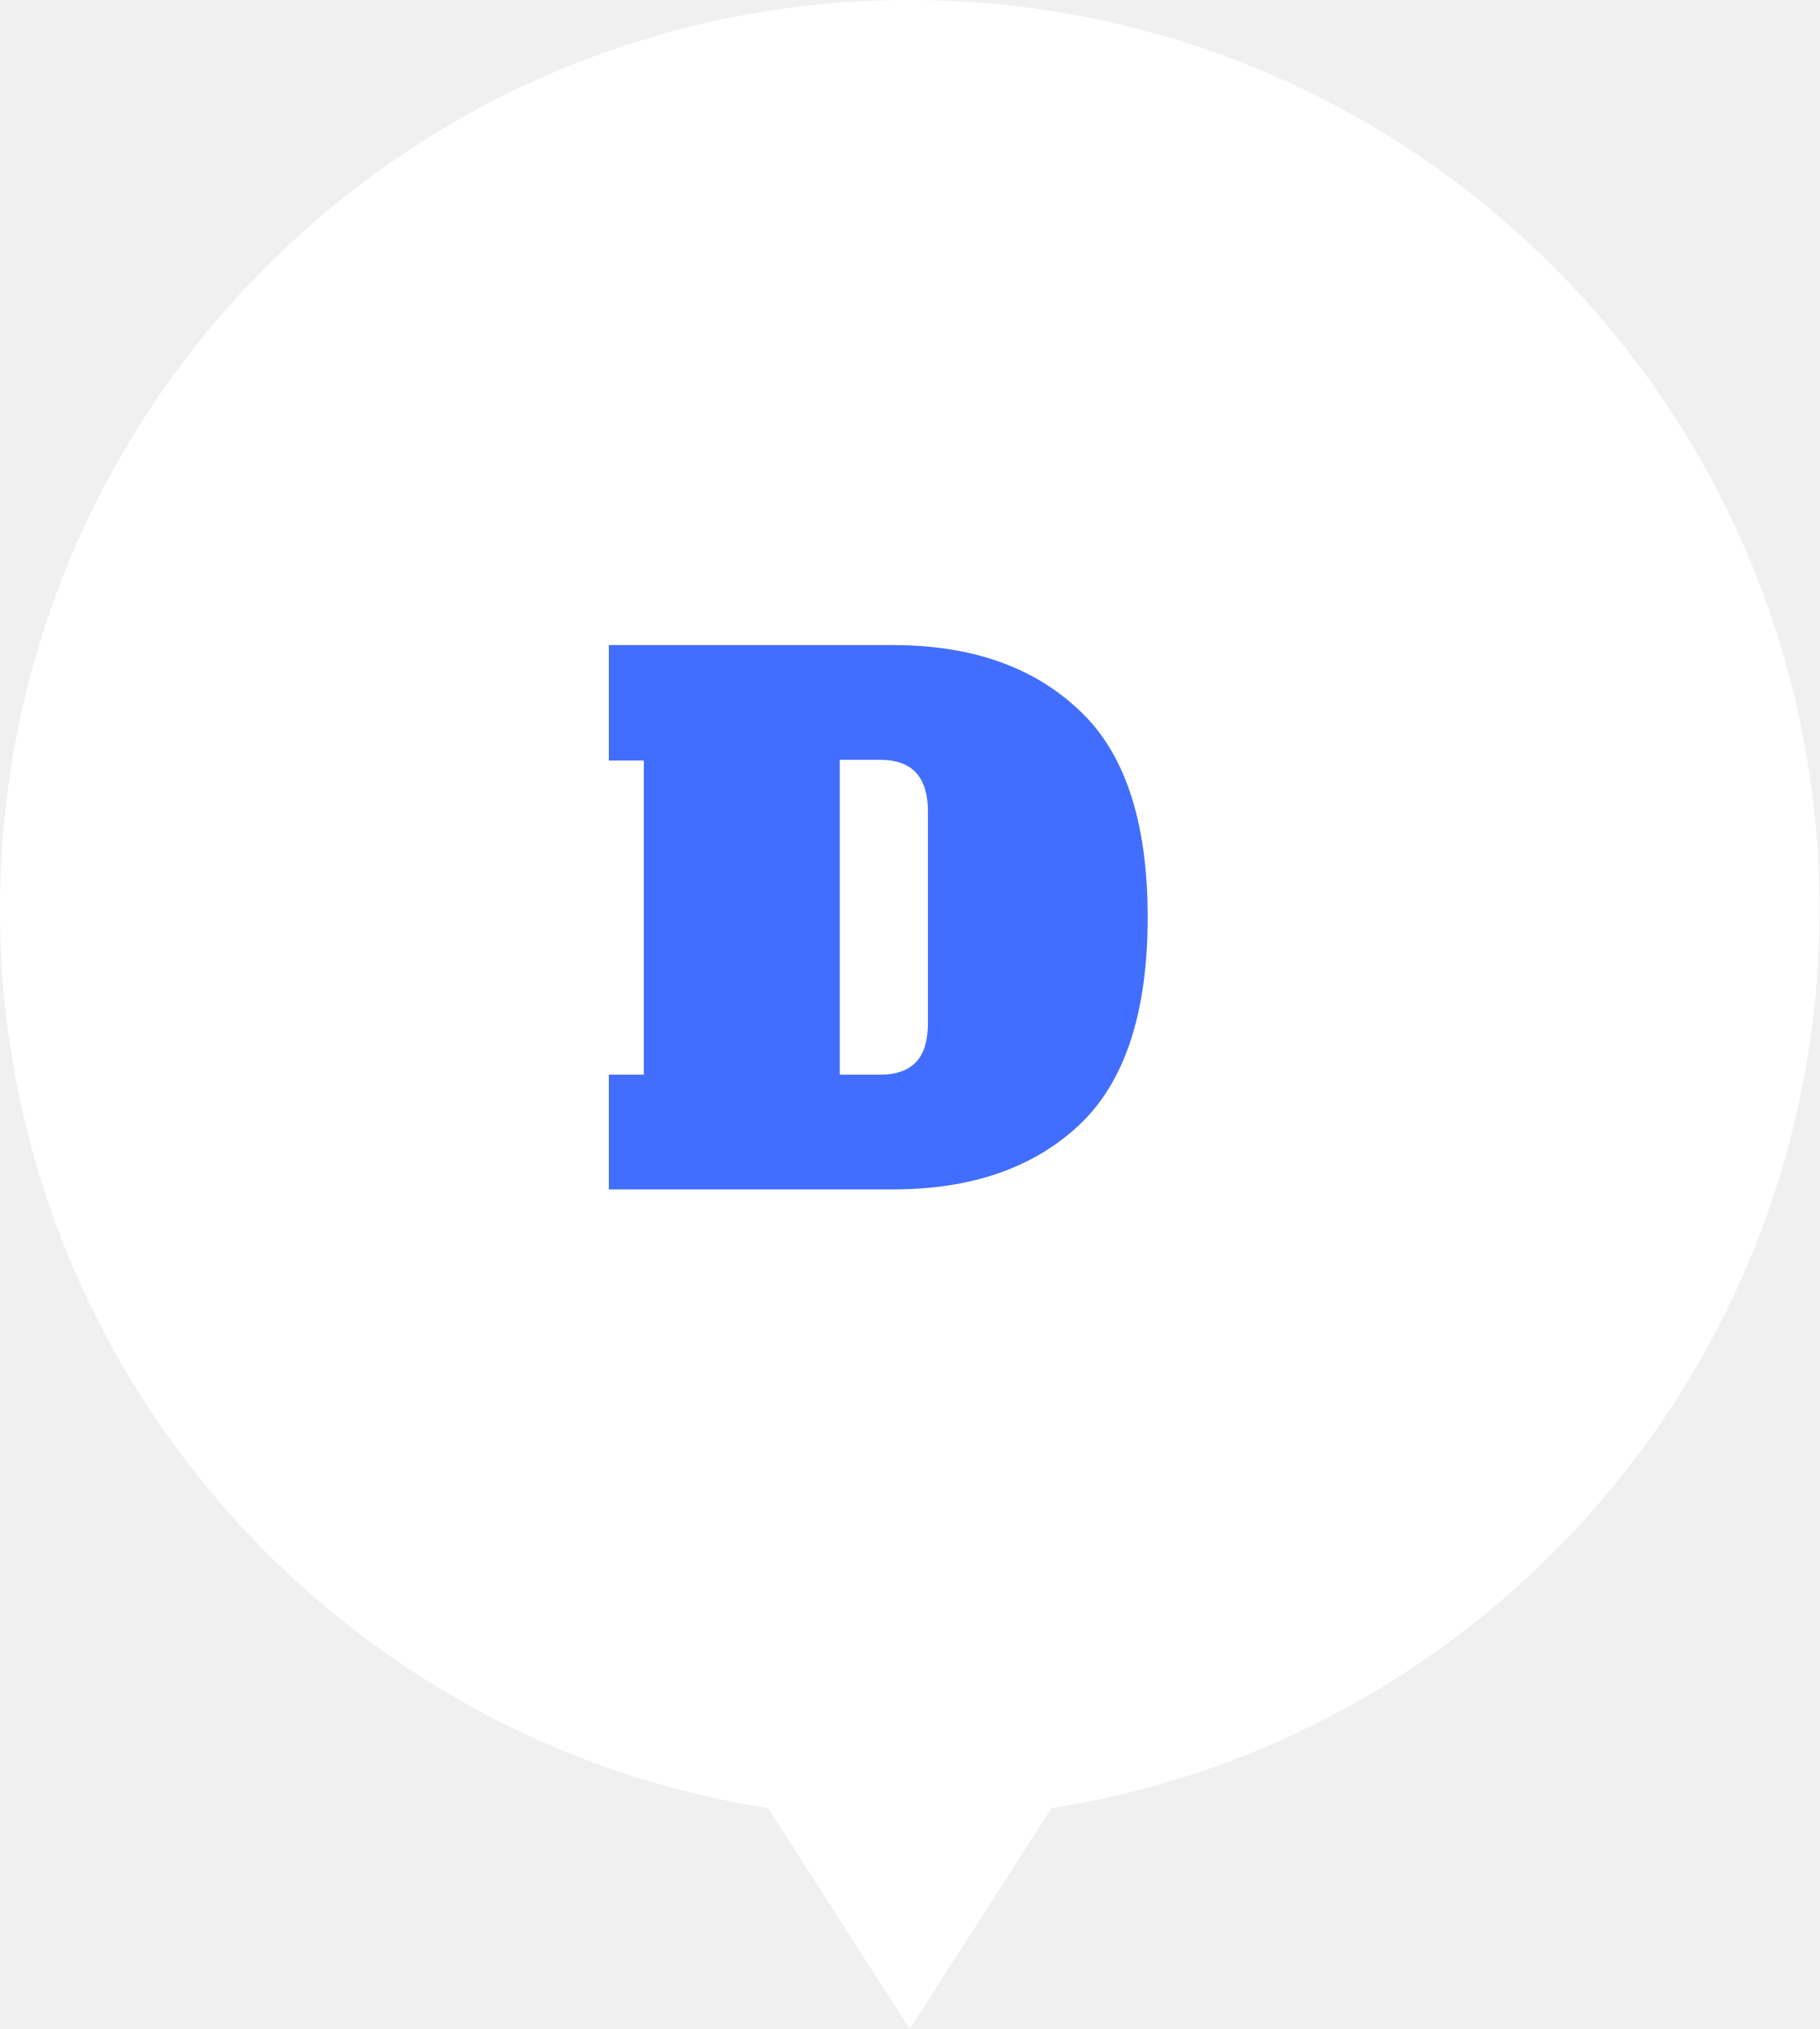
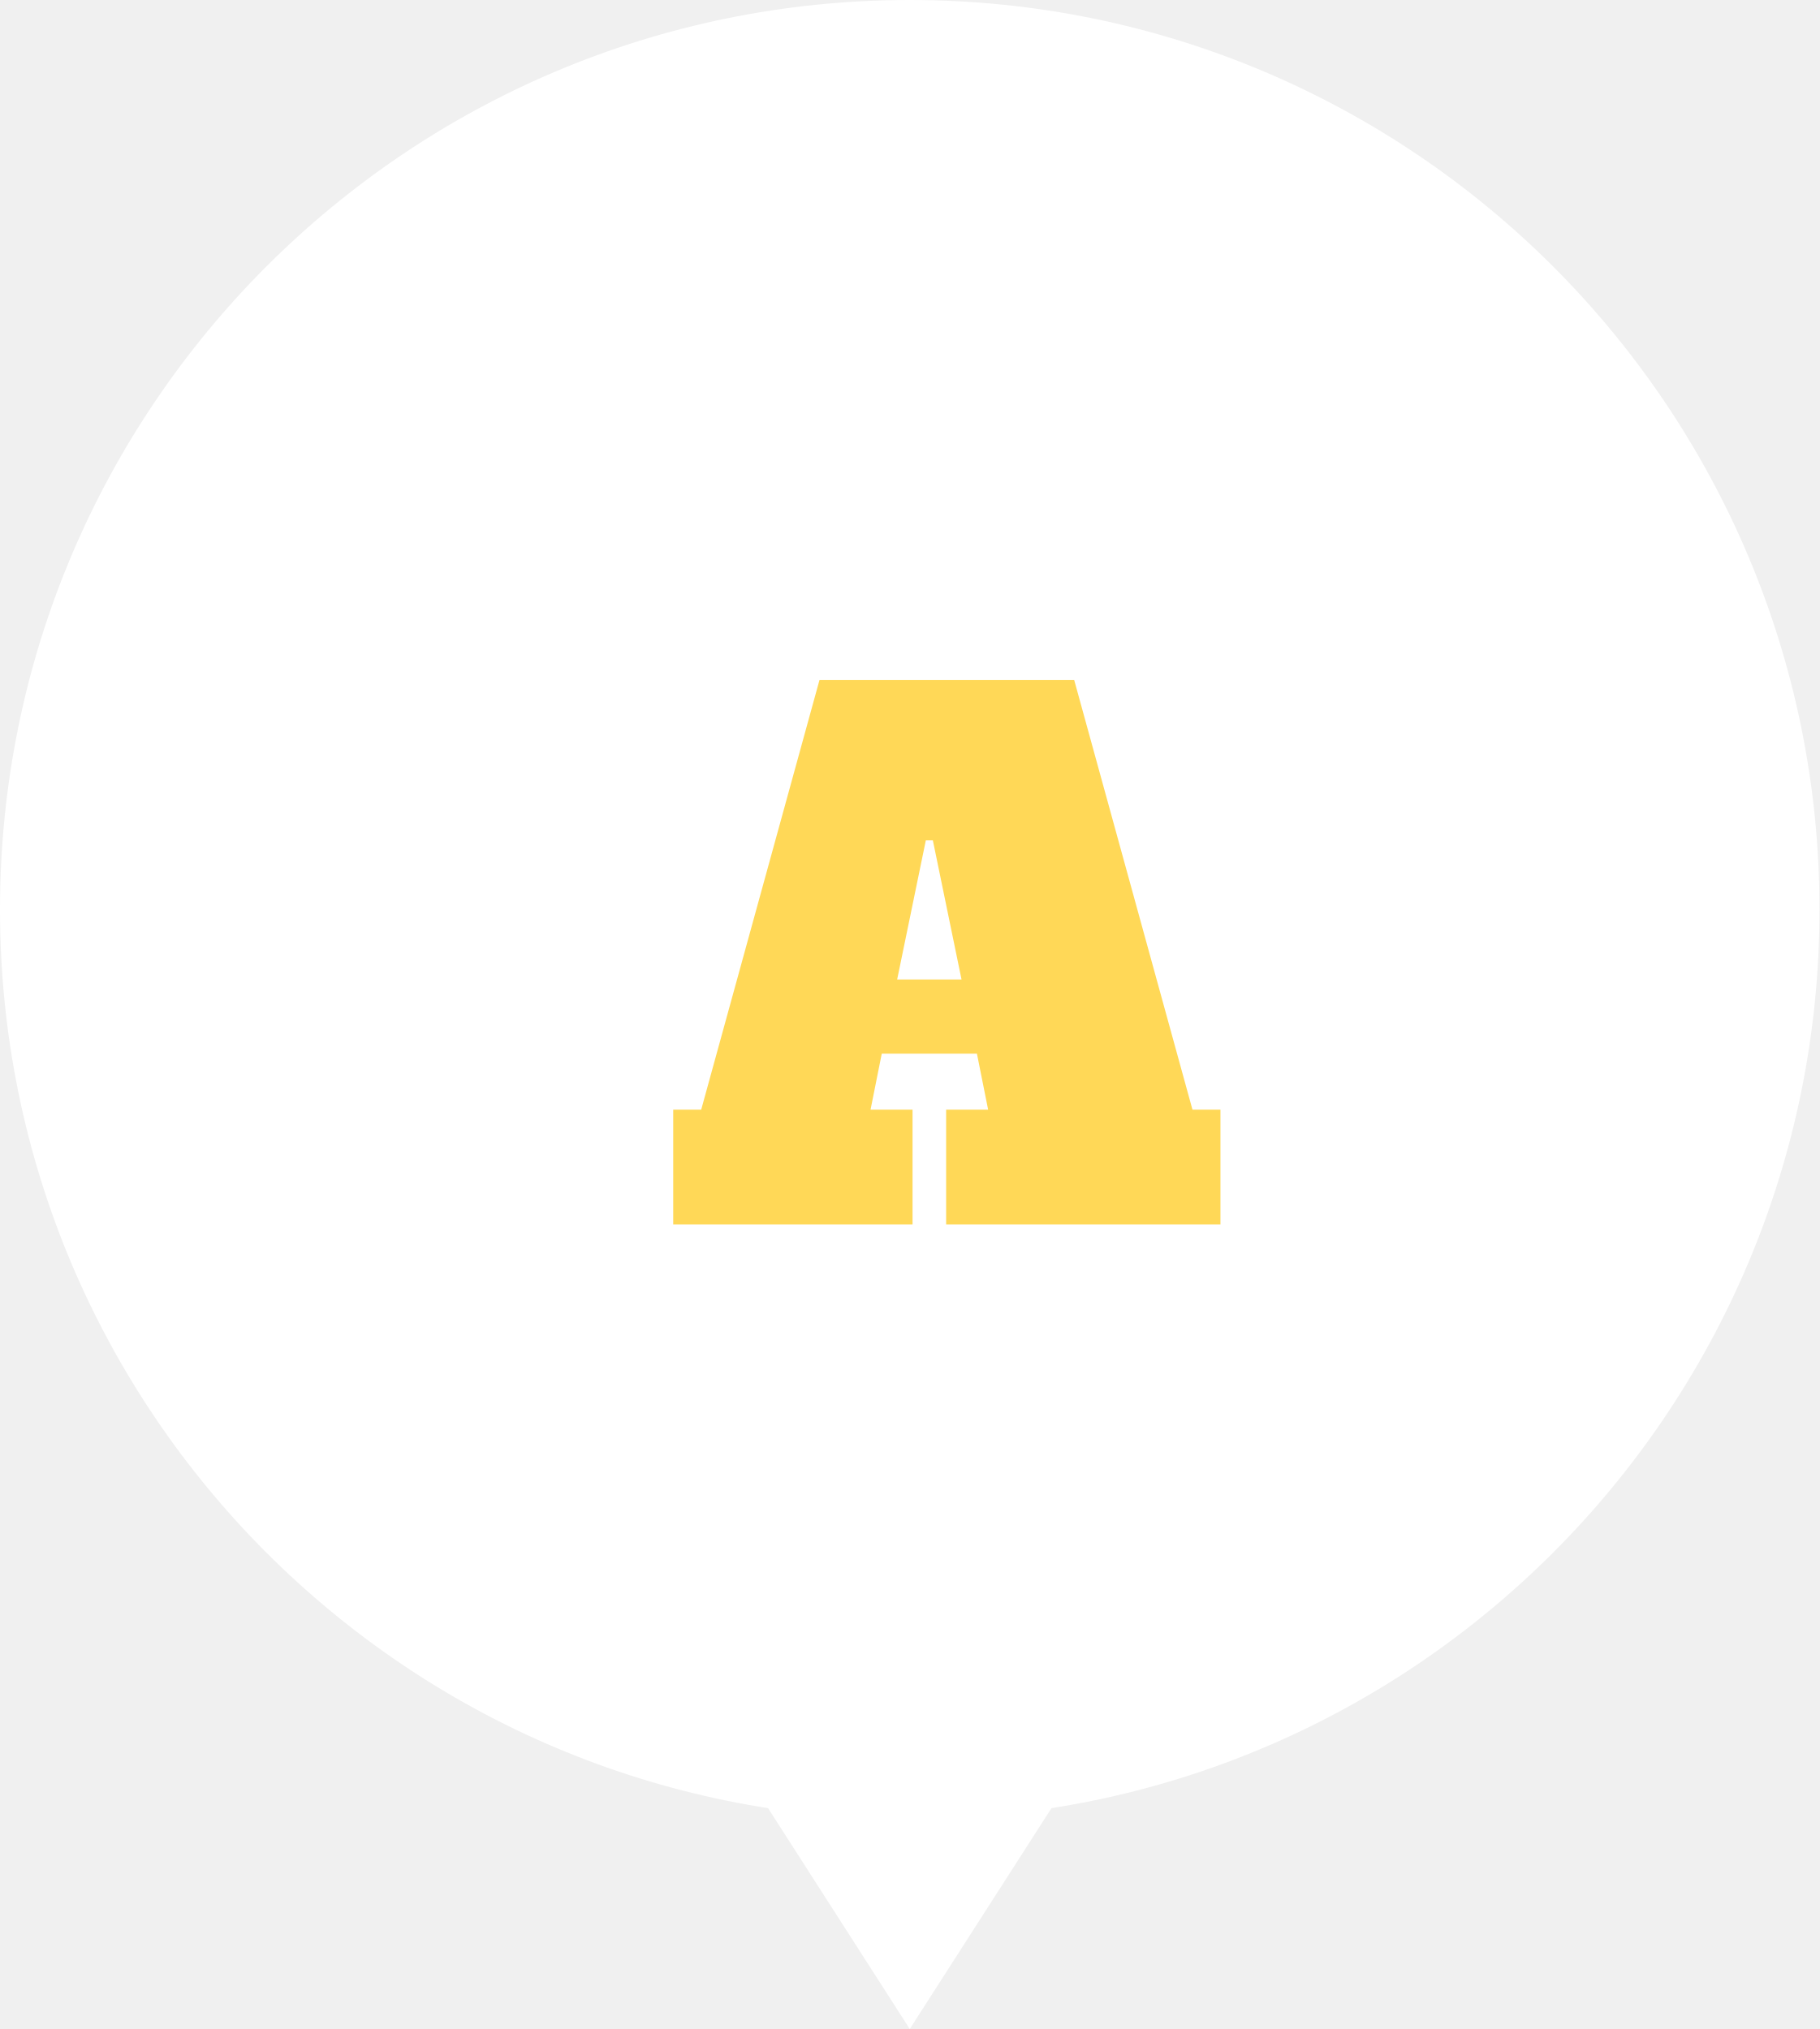
<svg xmlns="http://www.w3.org/2000/svg" width="52" height="58" viewBox="0 0 52 58" fill="none">
  <path d="M26 58L20.227 49L31.774 49L26 58Z" fill="white" />
  <circle cx="26" cy="26" r="26" fill="white" />
-   <path d="M17.4 30.72H18.4V21.74H17.4V18.44H25.52C27.747 18.44 29.513 19.053 30.82 20.28C32.14 21.493 32.8 23.473 32.8 26.22C32.8 28.967 32.14 30.953 30.82 32.18C29.513 33.393 27.747 34 25.52 34H17.4V30.72ZM25.16 30.72C25.613 30.72 25.953 30.6 26.18 30.36C26.407 30.12 26.52 29.747 26.52 29.24V23.2C26.52 22.213 26.067 21.72 25.16 21.72H24V30.72H25.16Z" fill="#426EFF" />
+   <path d="M34.08 31.72H34.88V35H27.04V31.72H28.24L27.92 30.12H25.2L24.88 31.72H26.08V35H19.24V31.72H20.04L23.42 19.44H30.7L34.08 31.72ZM25.64 28H27.48L26.66 24.02H26.46L25.64 28Z" fill="#FFD650" fill-opacity="0.96" />
</svg>
